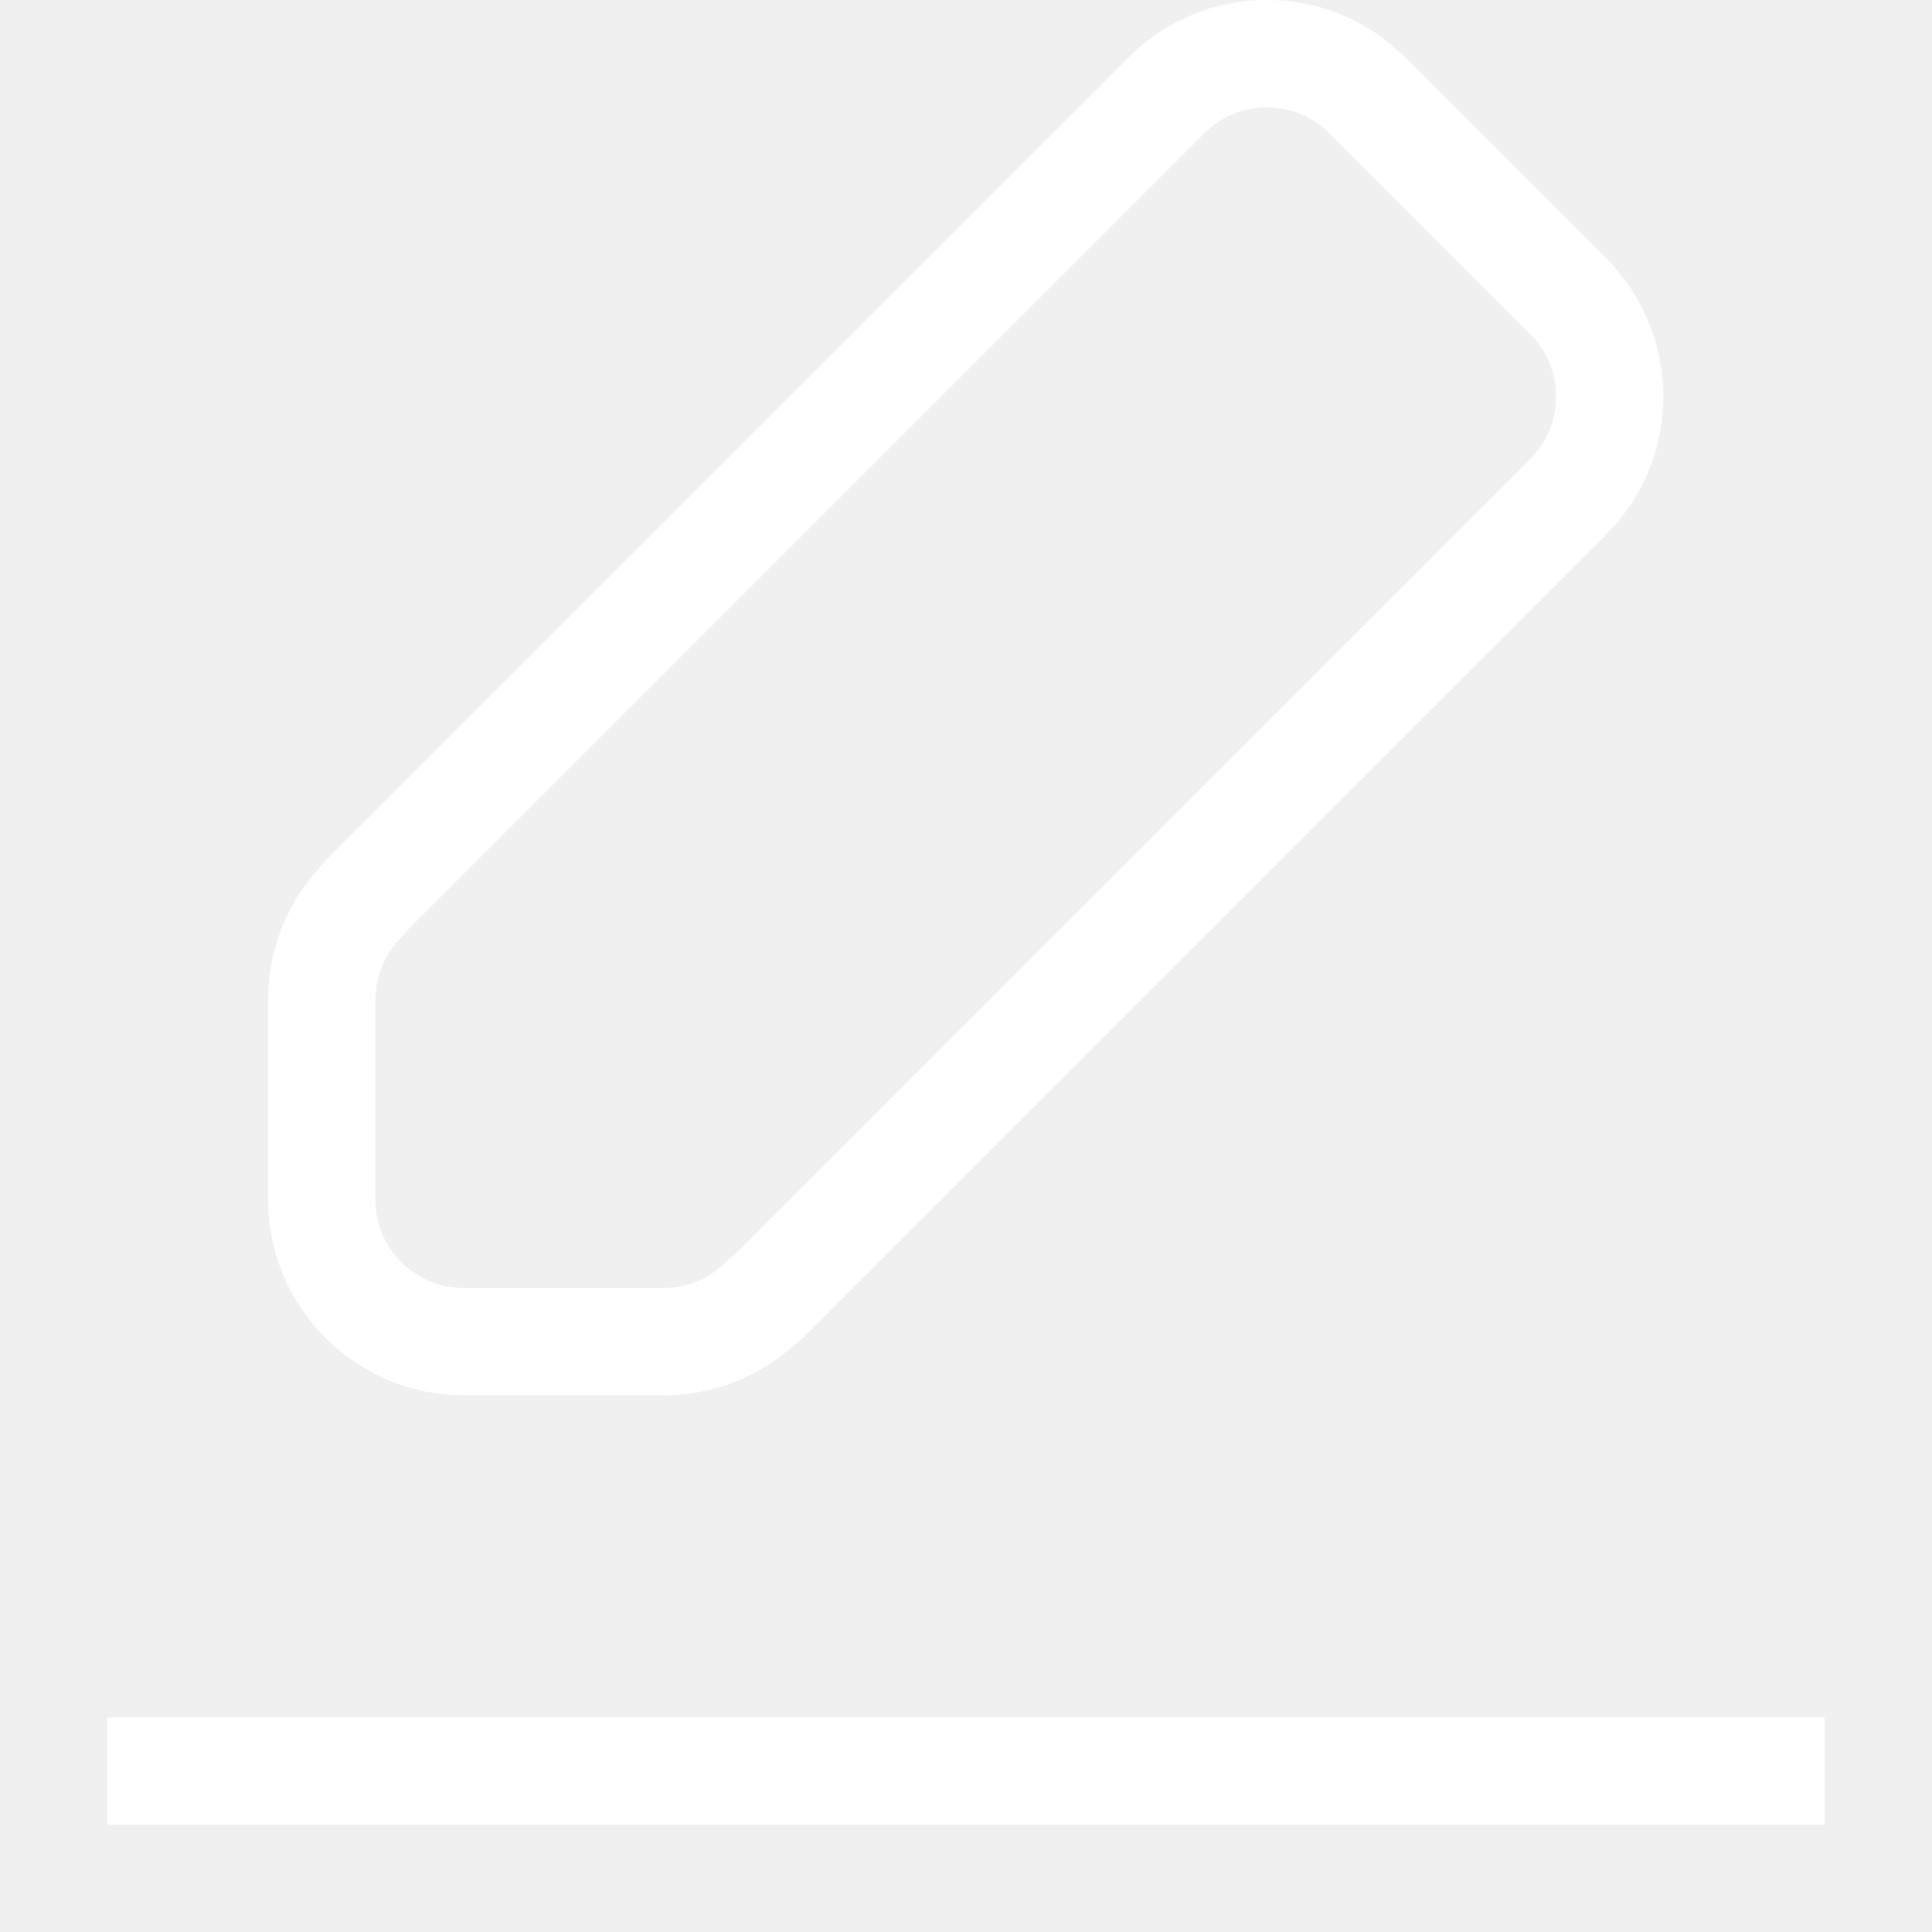
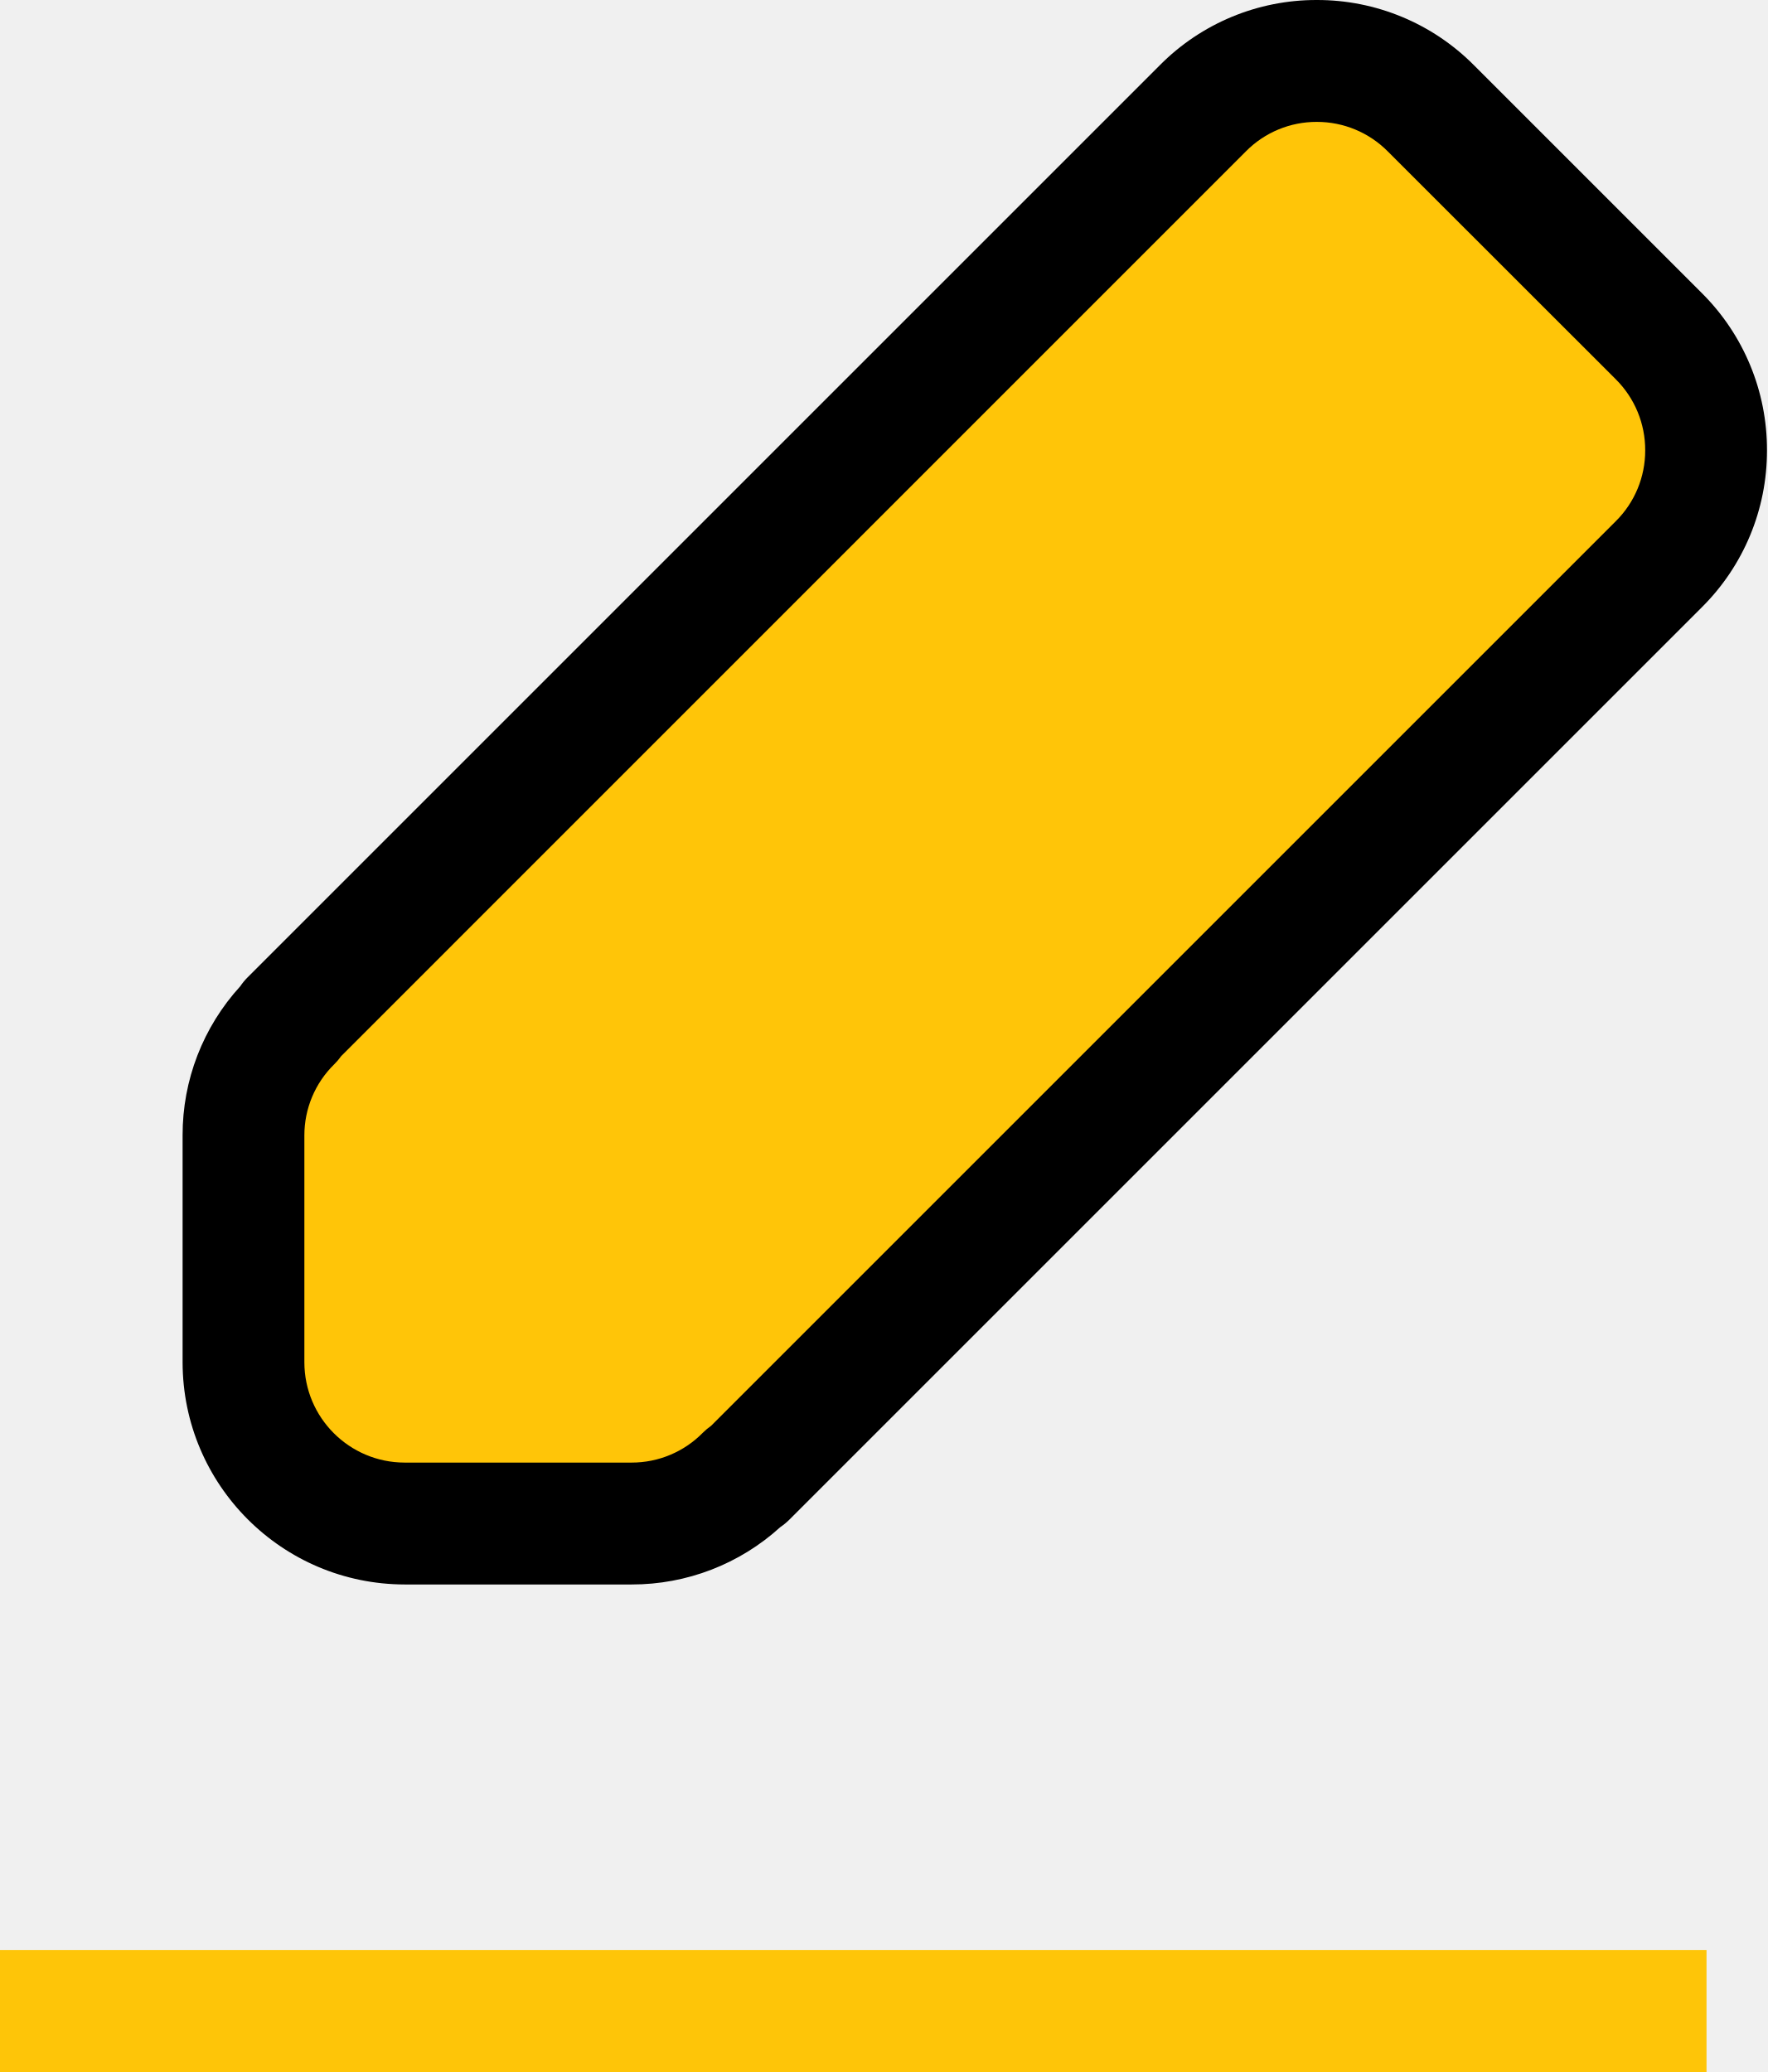
- <svg xmlns="http://www.w3.org/2000/svg" id="icon_review_h16" width="18" height="18" viewBox="0 0 18 18">
-   <g id="그룹_1892" data-name="그룹 1892" transform="translate(1)">
-     <path id="선_7" data-name="선 7" d="M16,.5H0v-1H16Z" transform="translate(0 16.5)" fill="#fff" />
-     <g id="그룹_84" data-name="그룹 84" transform="translate(1.5)">
-       <path id="패스_113" data-name="패스 113" d="M-49.5,1213.611h-1.861a1.825,1.825,0,0,1-1.823-1.823v-1.861a1.807,1.807,0,0,1,.473-1.224.5.5,0,0,1,.061-.074l7.483-7.483a1.807,1.807,0,0,1,1.288-.535,1.811,1.811,0,0,1,1.289.535l1.87,1.87a1.811,1.811,0,0,1,.534,1.291,1.808,1.808,0,0,1-.535,1.287l-7.483,7.483a.5.5,0,0,1-.076.063A1.808,1.808,0,0,1-49.5,1213.611Zm-2.383-4.335a.5.5,0,0,1-.057.067.816.816,0,0,0-.245.584v1.861a.824.824,0,0,0,.823.823H-49.5a.817.817,0,0,0,.584-.245.506.506,0,0,1,.068-.057l7.422-7.422a.815.815,0,0,0,.241-.581.818.818,0,0,0-.241-.583l-1.871-1.87a.818.818,0,0,0-.582-.242.814.814,0,0,0-.581.241Z" transform="translate(53.182 -1200.611)" fill="#fff" />
+ <svg xmlns="http://www.w3.org/2000/svg" width="14.5" height="17" viewBox="0 0 14.5 17">
+   <g id="txt" transform="translate(-1 -2)">
+     <path id="패스_37288" data-name="패스 37288" d="M3.272,10.719l8.31-8.275,1.1.3L15.174,5.73,7.16,13.883l-.909.555H3.272l-.348-2.2Z" fill="#ffc508" />
+     <g id="icon_review_h16" transform="translate(0 2)">
+       <g id="그룹_1892" data-name="그룹 1892" transform="translate(1)">
+         <path id="선_7" data-name="선 7" d="M14,.5H0v-1H14Z" transform="translate(0 16.5)" fill="#fec508" />
+         <g id="그룹_84" data-name="그룹 84" transform="translate(1.5)">
+           <path id="패스_113" data-name="패스 113" d="M-49.5,1213.611h-1.861a1.825,1.825,0,0,1-1.823-1.823v-1.861a1.807,1.807,0,0,1,.473-1.224.5.5,0,0,1,.061-.074l7.483-7.483a1.807,1.807,0,0,1,1.288-.535,1.811,1.811,0,0,1,1.289.535l1.87,1.87a1.811,1.811,0,0,1,.534,1.291,1.808,1.808,0,0,1-.535,1.287l-7.483,7.483a.5.5,0,0,1-.076.063A1.808,1.808,0,0,1-49.5,1213.611Zm-2.383-4.335a.5.5,0,0,1-.057.067.816.816,0,0,0-.245.584v1.861a.824.824,0,0,0,.823.823H-49.5a.817.817,0,0,0,.584-.245.506.506,0,0,1,.068-.057l7.422-7.422a.815.815,0,0,0,.241-.581.818.818,0,0,0-.241-.583l-1.871-1.87a.818.818,0,0,0-.582-.242.814.814,0,0,0-.581.241Z" transform="translate(53.182 -1200.611)" />
+         </g>
+       </g>
    </g>
  </g>
-   <g id="사각형_3080" data-name="사각형 3080" fill="#fff" stroke="#707070" stroke-width="1" opacity="0">
-     <rect width="18" height="18" stroke="none" />
-     <rect x="0.5" y="0.5" width="17" height="17" fill="none" />
-   </g>
</svg>
